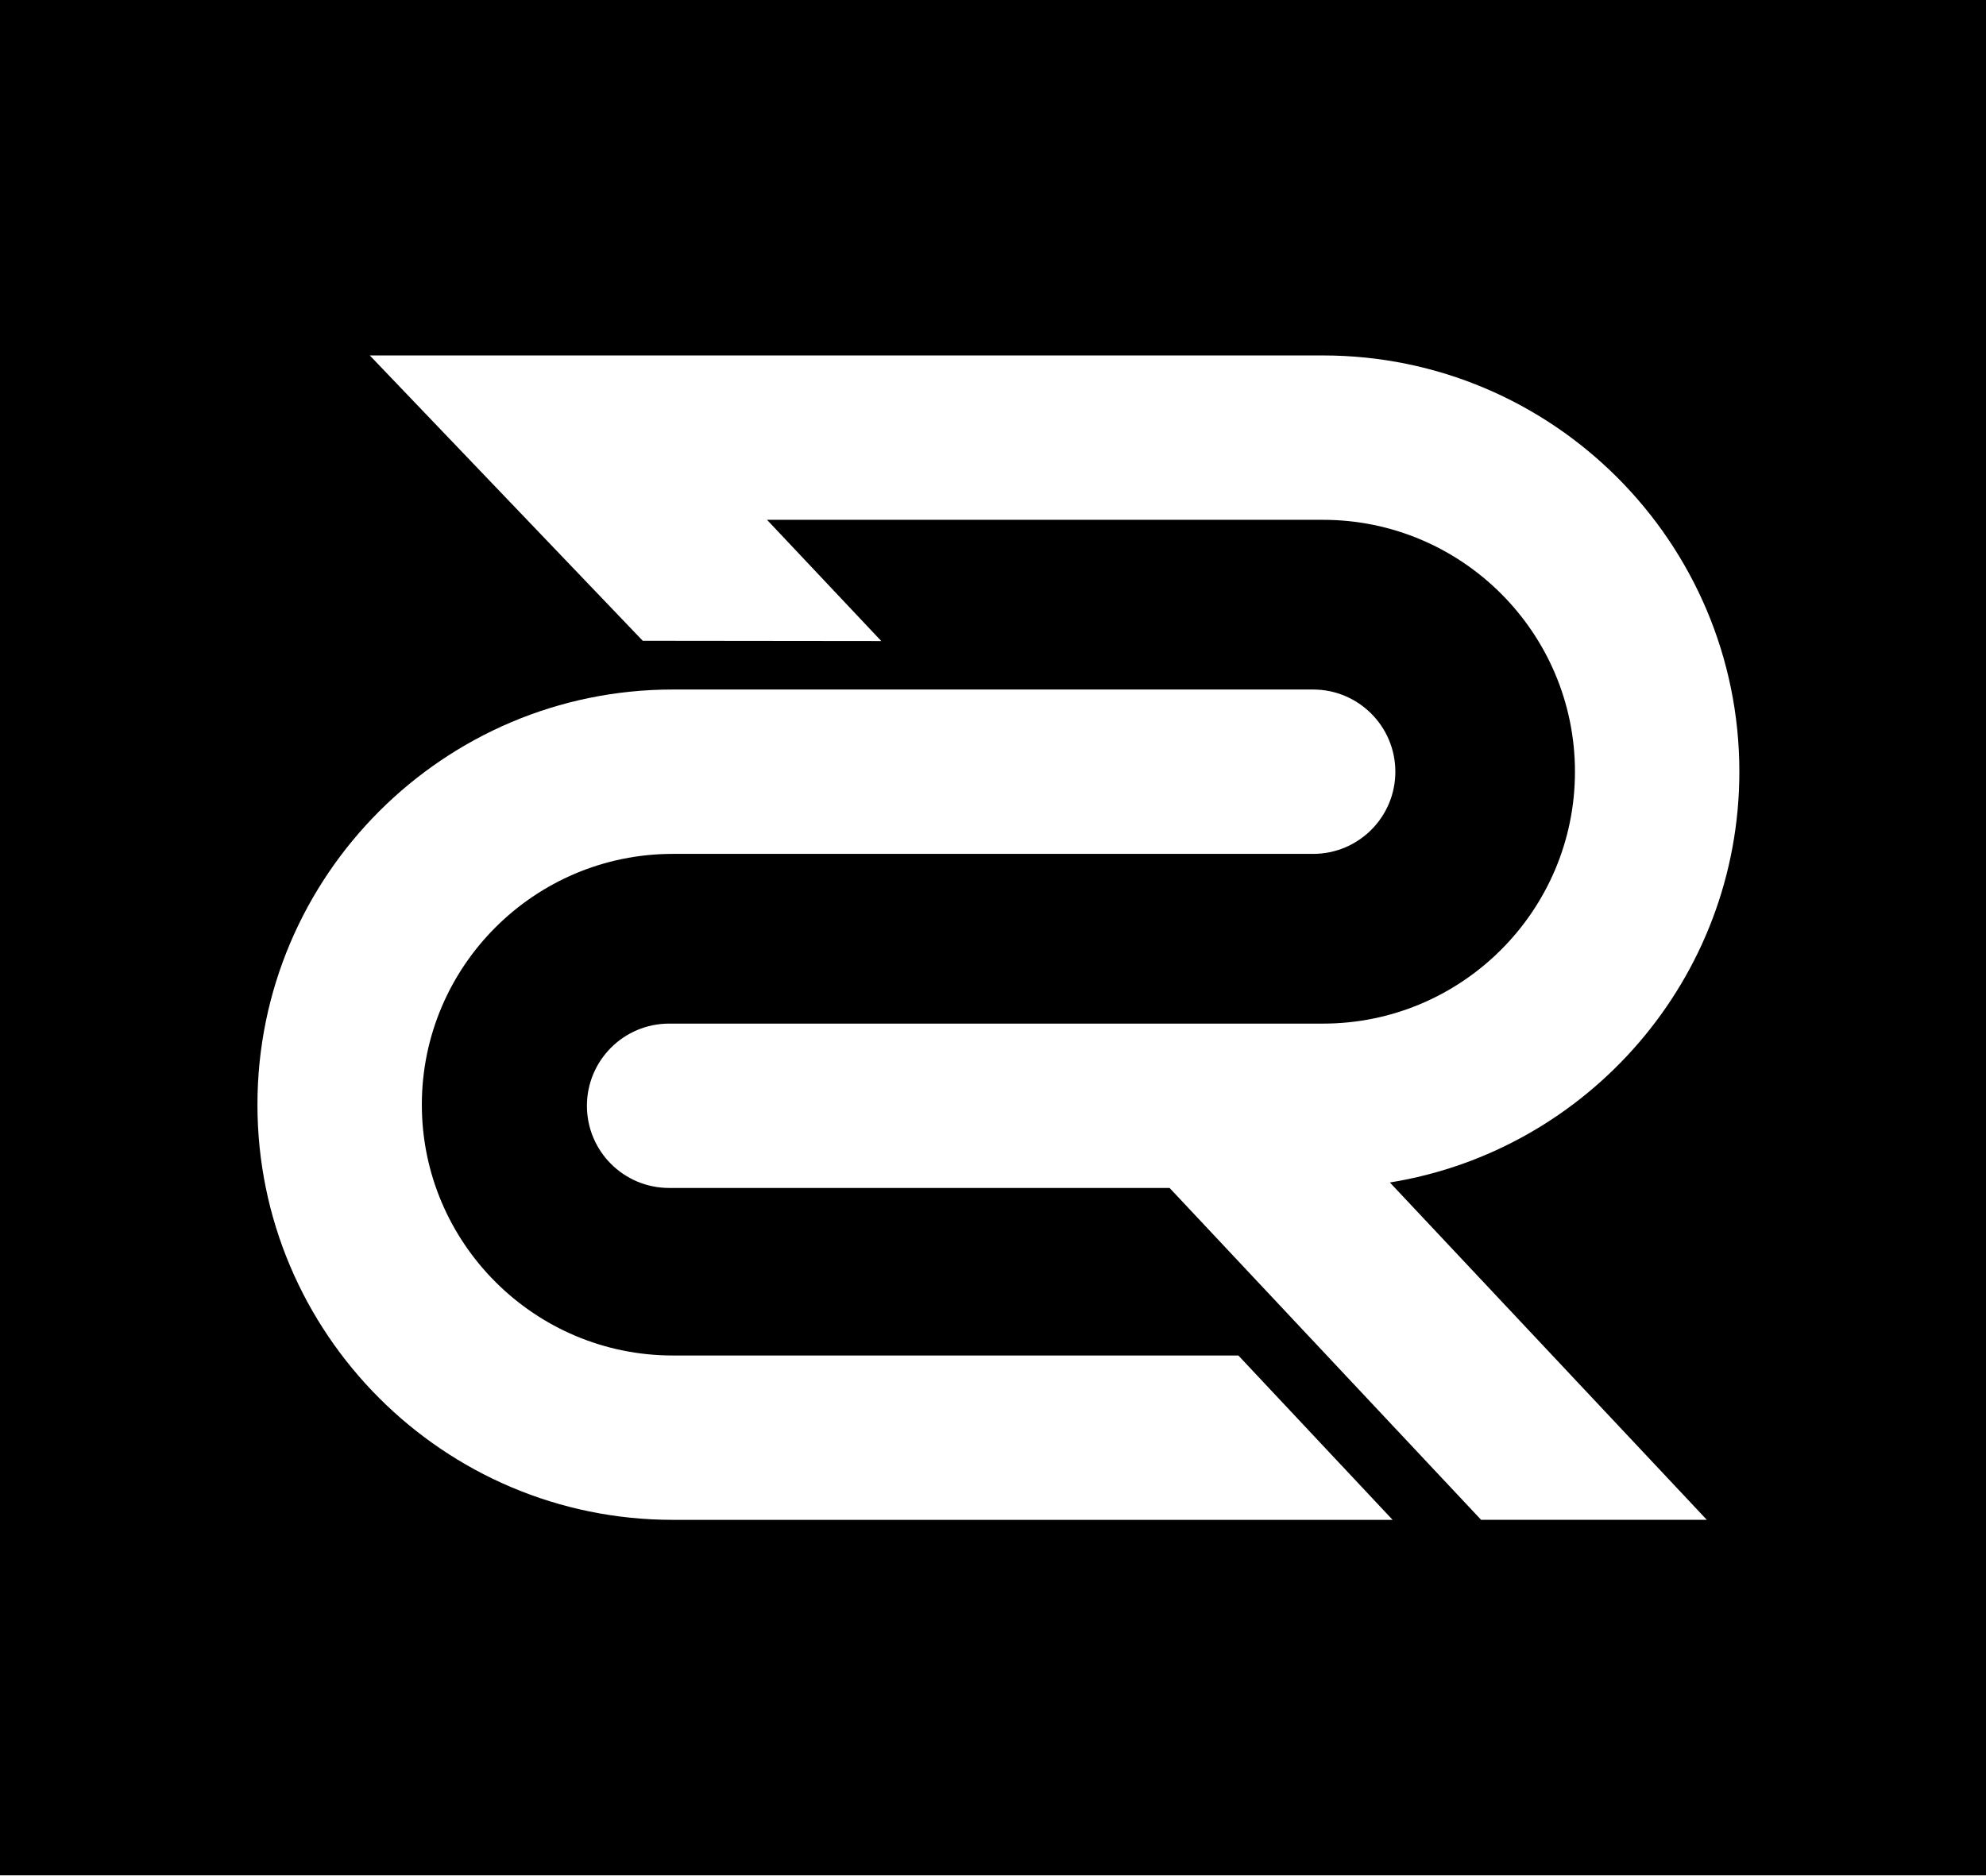
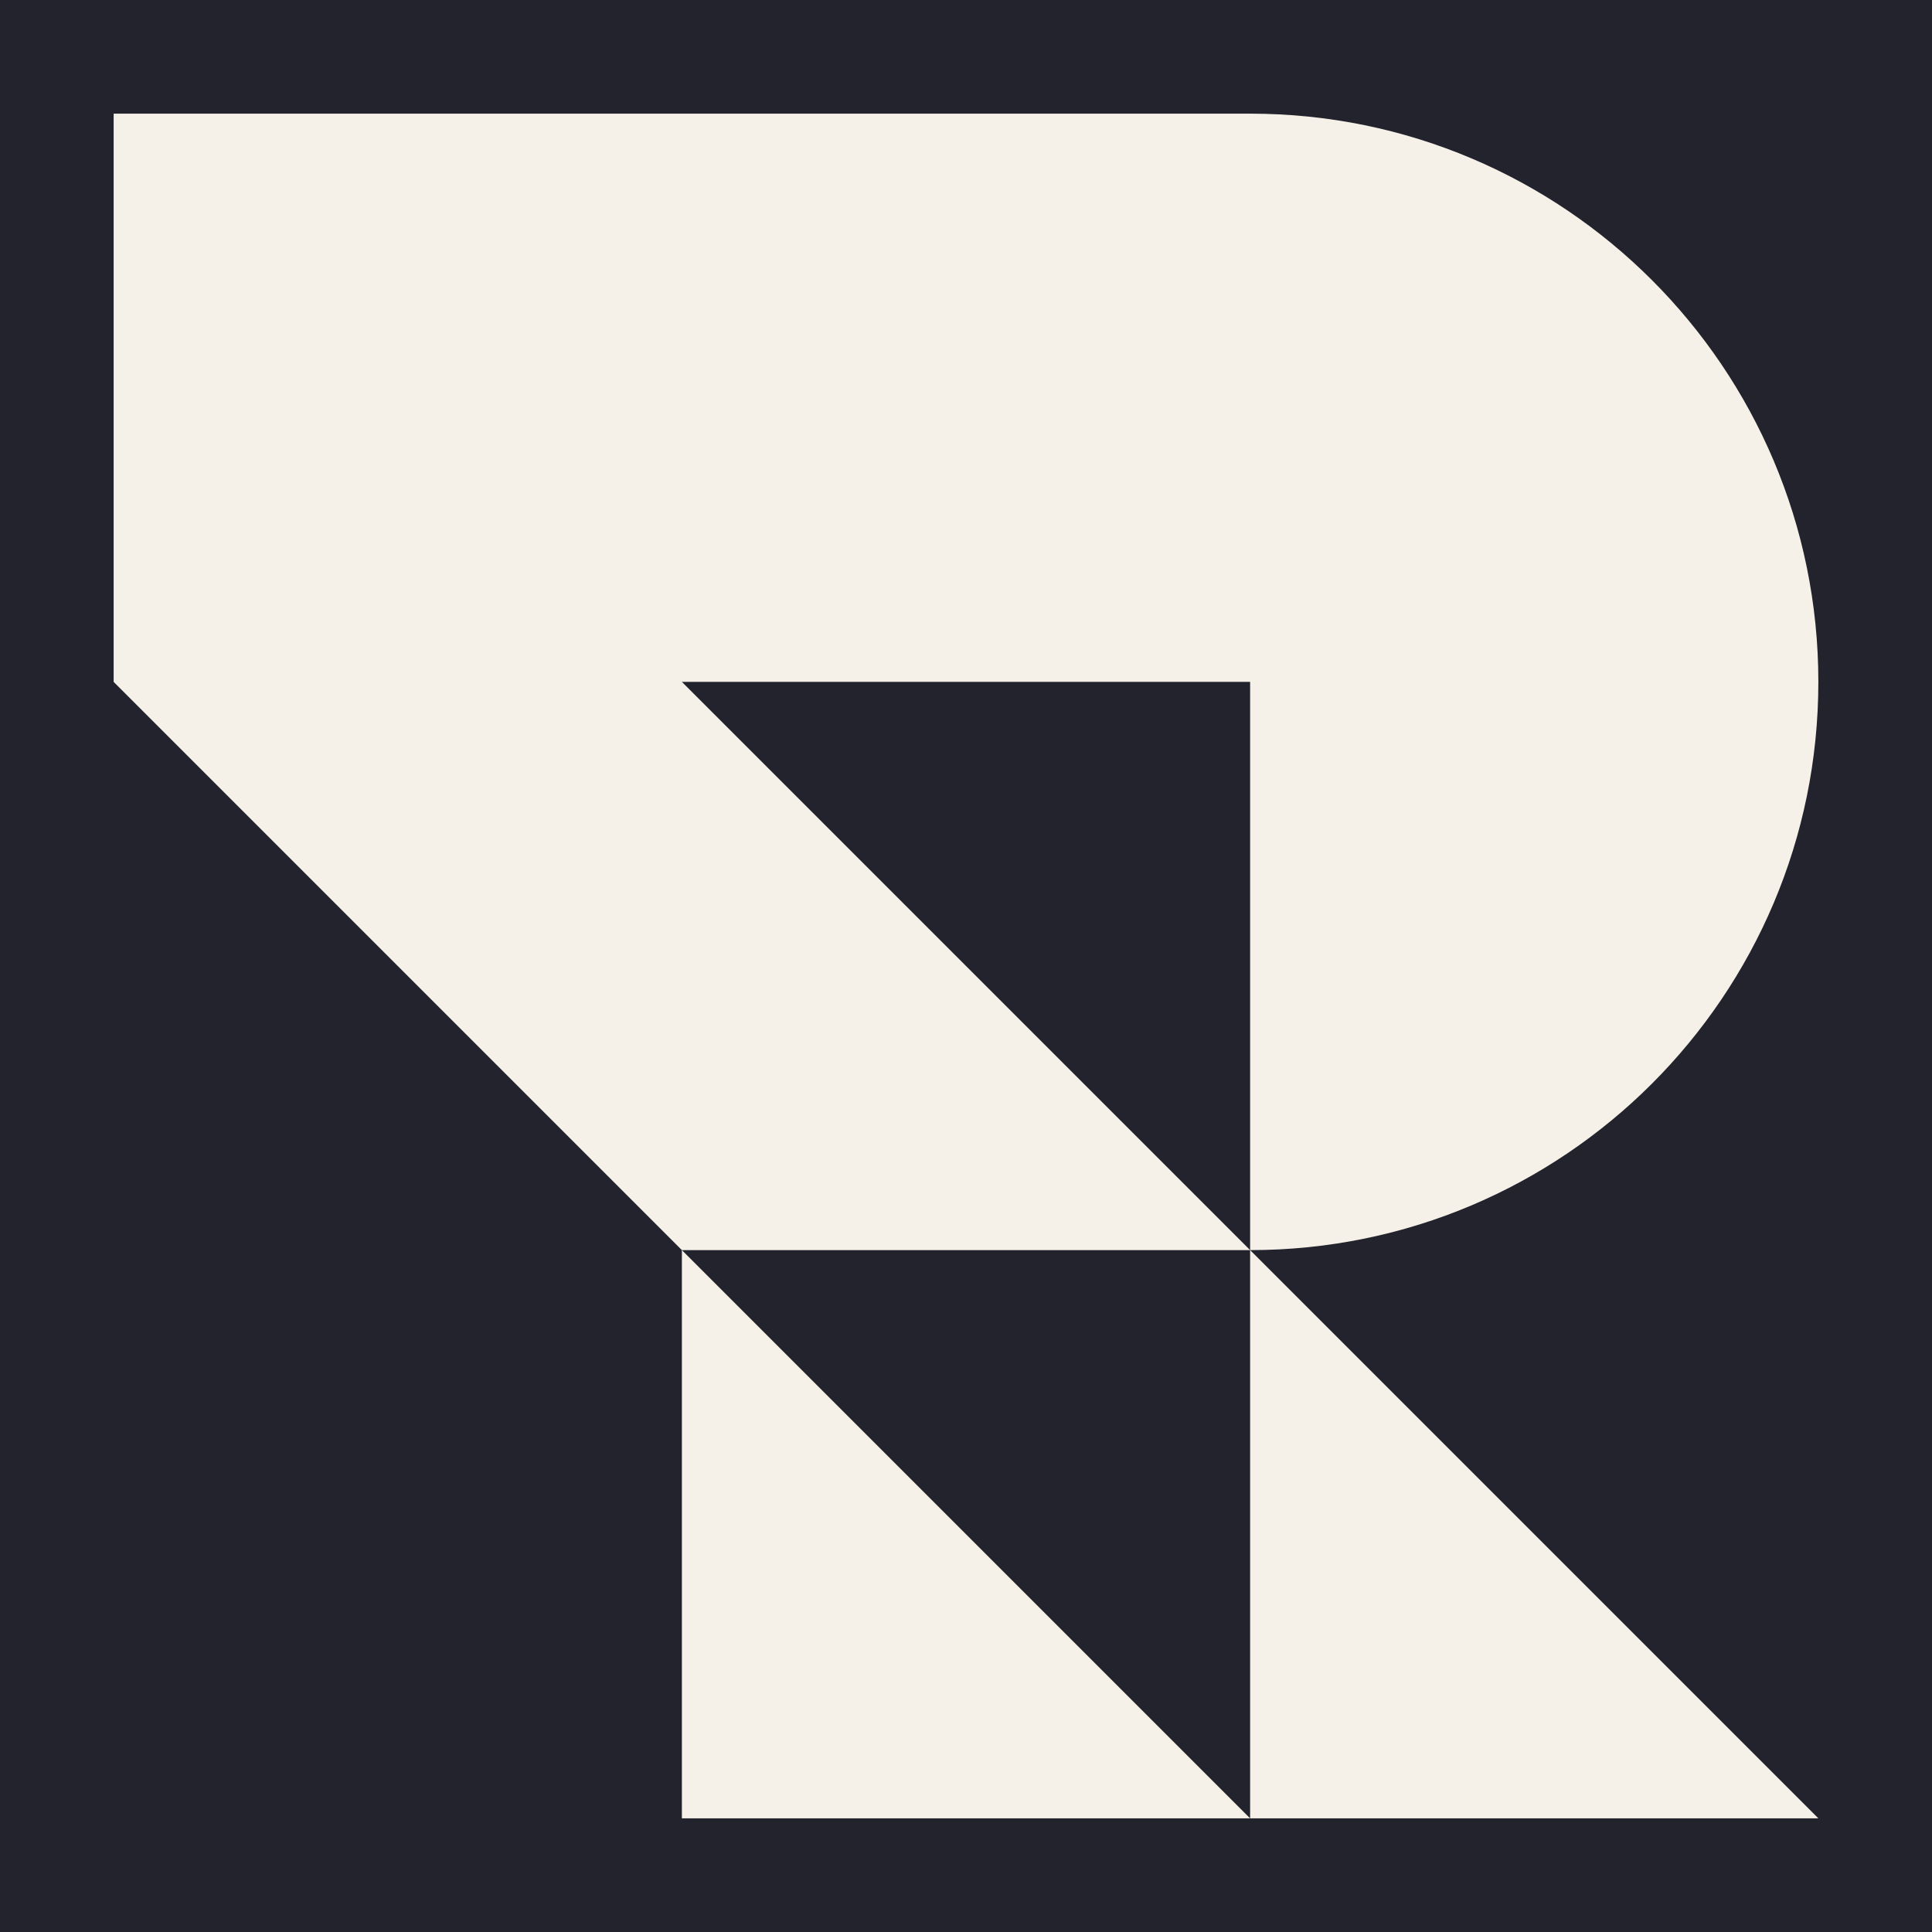
- <svg xmlns="http://www.w3.org/2000/svg" width="162" height="153" viewBox="0 0 162 153" fill="none">
-   <rect width="162" height="153" fill="black" />
-   <path d="M141.881 62.962C141.881 44.232 126.65 29 107.92 29H30.164L52.43 52.28L71.888 52.301L62.567 42.411H107.92C119.252 42.411 128.471 51.63 128.471 62.962C128.471 74.293 119.252 83.513 107.92 83.513H101.193H88.598H54.581C50.882 83.513 47.876 86.519 47.876 90.217C47.876 93.928 50.882 96.922 54.581 96.922H95.404L120.815 123.997H139.227L113.374 96.475C129.522 93.872 141.881 79.836 141.881 62.962Z" fill="white" />
-   <path d="M54.872 110.59C43.597 110.59 34.41 101.403 34.41 90.128C34.41 78.841 43.597 69.666 54.872 69.666H107.115C110.814 69.666 113.82 66.671 113.82 62.962C113.82 59.262 110.814 56.256 107.115 56.256H54.872C36.199 56.256 21 71.454 21 90.128C21 108.802 36.199 124 54.872 124H113.597L101.014 110.59H54.872Z" fill="white" />
+ <svg xmlns="http://www.w3.org/2000/svg" width="200" height="200" viewBox="15 15 170 170" fill="#f5f1e8">
+   <rect x="0" y="0" width="200" height="200" fill="#22232c" />
+   <path d="M125 175H75V125L125 175ZM175 175H125V125L175 175ZM125 25C152.614 25 175 47.386 175 75C175 102.614 152.614 125 125 125V75H75L125 125H75L25 75V25H125Z" />
</svg>
